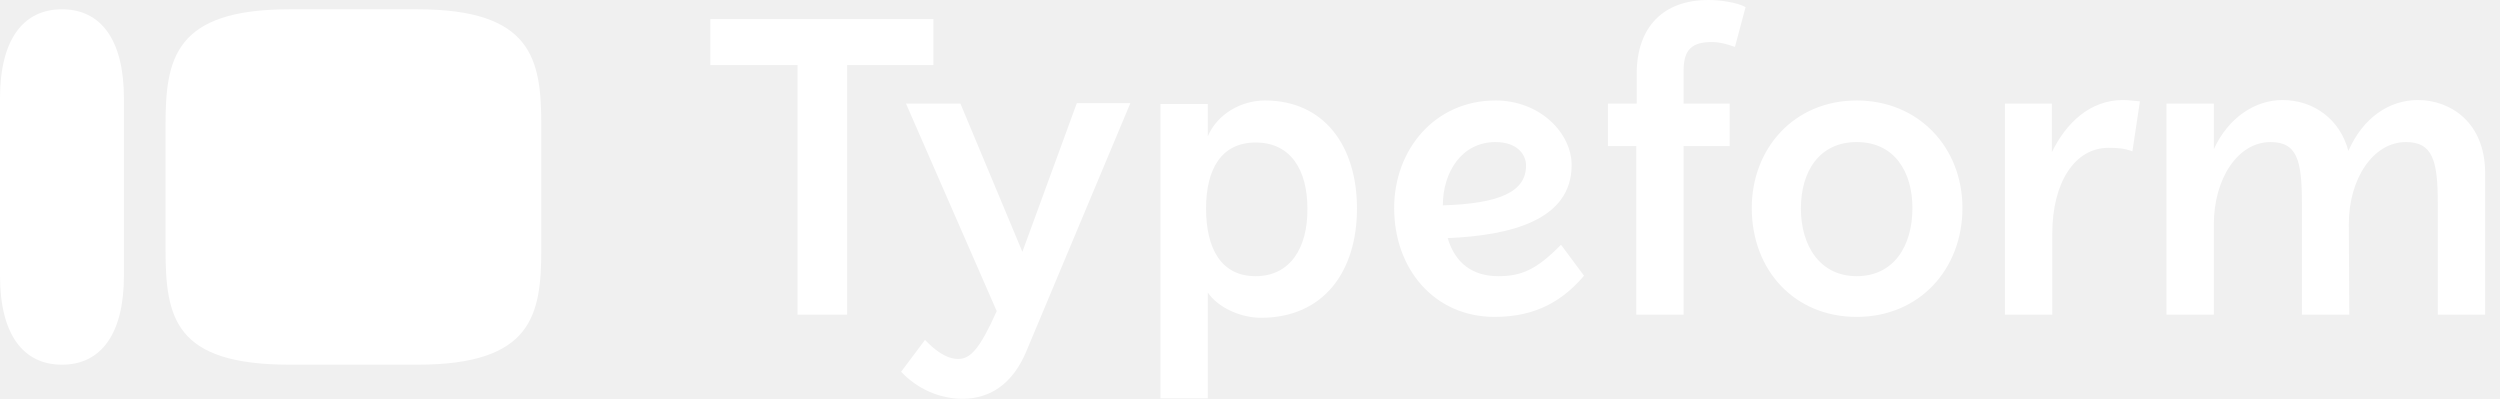
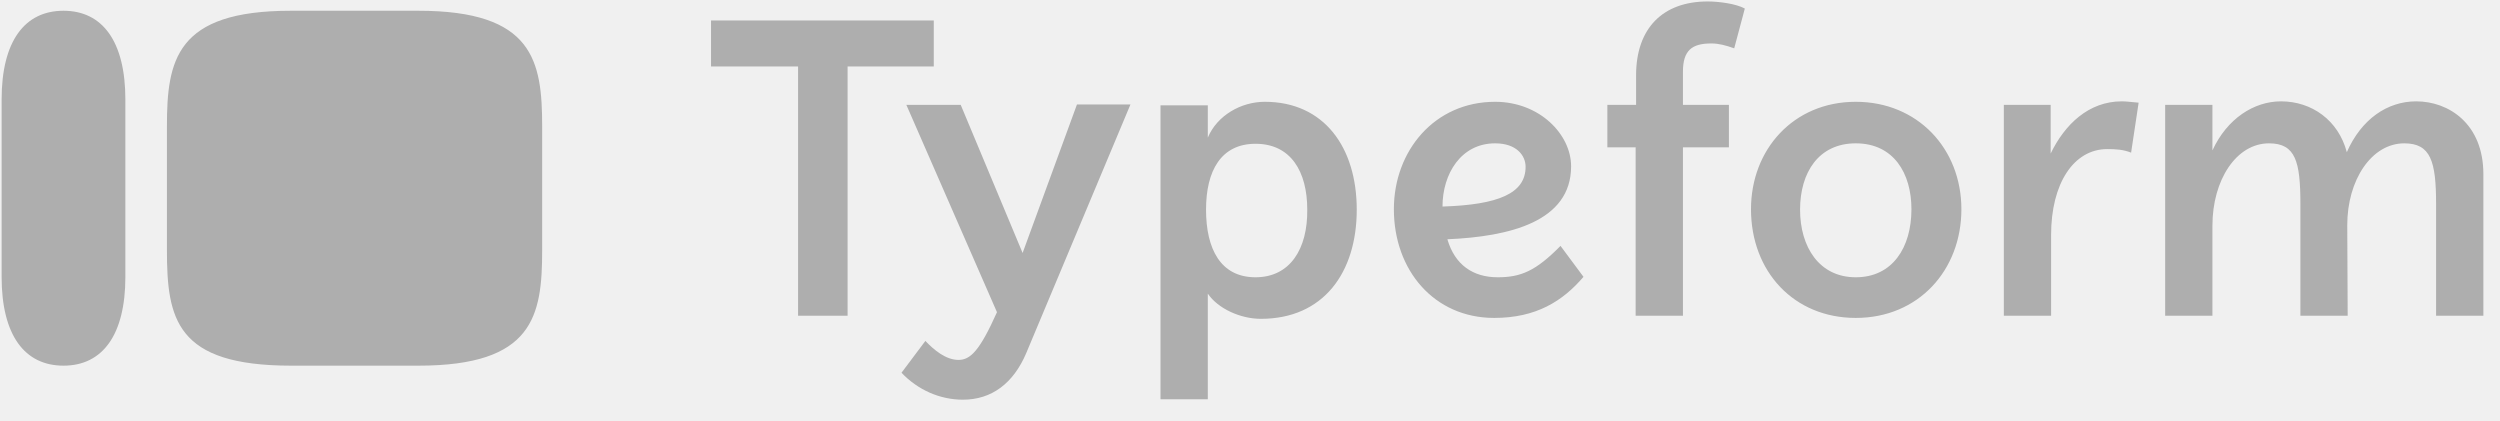
- <svg xmlns="http://www.w3.org/2000/svg" width="163" height="26" viewBox="0 0 163 26" fill="none">
-   <path d="M27.212 0.606H18.872C11.37 0.606 10.793 3.838 10.793 8.167V16.218C10.793 20.719 11.37 23.778 18.901 23.778H27.212C34.715 23.778 35.292 20.546 35.292 16.247V8.167C35.292 3.867 34.715 0.606 27.212 0.606ZM0 6.406C0 2.597 1.501 0.606 4.04 0.606C6.579 0.606 8.08 2.597 8.08 6.406V17.978C8.08 21.787 6.579 23.778 4.04 23.778C1.501 23.778 0 21.787 0 17.978V6.406Z" fill="white" />
-   <path d="M121.054 18.007C118.659 18.007 117.418 16.015 117.418 13.592C117.418 11.168 118.63 9.263 121.054 9.263C123.536 9.263 124.69 11.225 124.69 13.563C124.69 16.073 123.45 18.007 121.054 18.007ZM97.507 9.263C98.921 9.263 99.498 10.071 99.498 10.793C99.498 12.524 97.738 13.274 94.073 13.39C94.073 11.254 95.285 9.263 97.507 9.263ZM81.867 18.007C79.587 18.007 78.635 16.16 78.635 13.592C78.635 11.052 79.616 9.292 81.867 9.292C84.175 9.292 85.243 11.11 85.243 13.592C85.272 16.16 84.118 18.007 81.867 18.007ZM62.619 6.753H59.07L64.986 20.286C63.86 22.797 63.254 23.403 62.475 23.403C61.638 23.403 60.859 22.739 60.311 22.162L58.752 24.24C59.82 25.365 61.263 26 62.764 26C64.639 26 66.053 24.932 66.89 22.97L73.7 6.724H70.209L66.659 16.419L62.619 6.753ZM156.866 9.263C158.597 9.263 158.943 10.446 158.943 13.216V20.517H162.031V11.283C162.031 7.964 159.751 6.522 157.645 6.522C155.769 6.522 154.067 7.676 153.114 9.84C152.566 7.762 150.835 6.522 148.815 6.522C147.054 6.522 145.294 7.647 144.342 9.725V6.753H141.254V20.517H144.342V14.63C144.342 11.658 145.9 9.263 148.036 9.263C149.767 9.263 150.084 10.446 150.084 13.216V20.517H153.172L153.143 14.602C153.143 11.658 154.73 9.263 156.866 9.263ZM132.164 6.753H130.721V20.517H133.809V15.236C133.809 11.889 135.281 9.638 137.474 9.638C138.051 9.638 138.513 9.667 139.032 9.869L139.523 6.608C139.119 6.579 138.773 6.522 138.426 6.522C136.262 6.522 134.704 8.022 133.78 9.927V6.753H132.164ZM121.054 6.551C116.986 6.551 114.215 9.667 114.215 13.563C114.215 17.631 117.014 20.662 121.054 20.662C125.152 20.662 127.951 17.545 127.951 13.563C127.951 9.609 125.094 6.551 121.054 6.551ZM97.68 18.007C96.064 18.007 94.881 17.199 94.391 15.525C98.46 15.352 102.471 14.371 102.471 10.764C102.471 8.686 100.422 6.551 97.507 6.551C93.554 6.551 90.899 9.754 90.899 13.563C90.899 17.545 93.525 20.662 97.45 20.662C100.191 20.662 101.922 19.565 103.279 17.978L101.778 15.958C100.162 17.603 99.181 18.007 97.68 18.007ZM82.473 6.551C80.915 6.551 79.356 7.445 78.75 8.888V6.781H75.663V25.971H78.75V19.074C79.414 20.055 80.886 20.719 82.213 20.719C86.311 20.719 88.475 17.689 88.475 13.592C88.475 9.523 86.34 6.551 82.473 6.551ZM60.859 1.241H46.315V4.242H52V20.517H55.232V4.242H60.859V1.241ZM106.684 6.753H104.837V9.523H106.684V20.517H109.771V9.523H112.773V6.753H109.771V4.588C109.771 3.203 110.349 2.741 111.618 2.741C112.109 2.741 112.542 2.857 113.119 3.059L113.811 0.462C113.234 0.144 112.109 0 111.387 0C108.444 0 106.713 1.76 106.713 4.819V6.753H106.684Z" fill="white" />
+ <svg xmlns="http://www.w3.org/2000/svg" width="113" height="19" viewBox="0 0 113 19" fill="none">
+   <path d="M18.913 0.486H13.139C7.945 0.486 7.545 2.724 7.545 5.72V11.294C7.545 14.411 7.945 16.528 13.159 16.528H18.913C24.107 16.528 24.506 14.291 24.506 11.314V5.72C24.506 2.744 24.107 0.486 18.913 0.486ZM0.073 4.502C0.073 1.865 1.112 0.486 2.87 0.486C4.628 0.486 5.667 1.865 5.667 4.502V12.513C5.667 15.15 4.628 16.528 2.87 16.528C1.112 16.528 0.073 15.15 0.073 12.513V4.502Z" fill="#AEAEAE" />
+   <path d="M83.88 12.533C82.222 12.533 81.363 11.154 81.363 9.476C81.363 7.798 82.202 6.479 83.88 6.479C85.598 6.479 86.397 7.838 86.397 9.456C86.397 11.194 85.538 12.533 83.88 12.533ZM67.578 6.479C68.557 6.479 68.957 7.039 68.957 7.538C68.957 8.737 67.738 9.256 65.201 9.336C65.201 7.858 66.04 6.479 67.578 6.479ZM56.75 12.533C55.172 12.533 54.513 11.254 54.513 9.476C54.513 7.718 55.192 6.499 56.75 6.499C58.349 6.499 59.088 7.758 59.088 9.476C59.108 11.254 58.309 12.533 56.75 12.533ZM43.425 4.741H40.968L45.063 14.111C44.284 15.849 43.865 16.268 43.325 16.268C42.746 16.268 42.206 15.809 41.827 15.409L40.748 16.848C41.487 17.627 42.486 18.066 43.525 18.066C44.824 18.066 45.803 17.327 46.382 15.969L51.097 4.721H48.679L46.222 11.434L43.425 4.741ZM108.673 6.479C109.871 6.479 110.111 7.298 110.111 9.216V14.271H112.249V7.878C112.249 5.58 110.67 4.581 109.212 4.581C107.913 4.581 106.735 5.38 106.076 6.879C105.696 5.44 104.497 4.581 103.099 4.581C101.88 4.581 100.662 5.361 100.002 6.799V4.741H97.865V14.271H100.002V10.195C100.002 8.137 101.081 6.479 102.559 6.479C103.758 6.479 103.978 7.298 103.978 9.216V14.271H106.115L106.096 10.175C106.096 8.137 107.194 6.479 108.673 6.479ZM91.572 4.741H90.573V14.271H92.71V10.615C92.71 8.297 93.729 6.739 95.248 6.739C95.647 6.739 95.967 6.759 96.326 6.899L96.666 4.641C96.386 4.621 96.147 4.581 95.907 4.581C94.409 4.581 93.33 5.62 92.69 6.939V4.741H91.572ZM83.88 4.601C81.063 4.601 79.145 6.759 79.145 9.456C79.145 12.273 81.083 14.37 83.88 14.37C86.717 14.37 88.655 12.213 88.655 9.456C88.655 6.719 86.677 4.601 83.88 4.601ZM67.698 12.533C66.579 12.533 65.76 11.973 65.421 10.815C68.238 10.695 71.014 10.015 71.014 7.518C71.014 6.08 69.596 4.601 67.578 4.601C64.841 4.601 63.003 6.819 63.003 9.456C63.003 12.213 64.821 14.37 67.538 14.37C69.436 14.37 70.635 13.611 71.574 12.513L70.535 11.114C69.416 12.253 68.737 12.533 67.698 12.533ZM57.17 4.601C56.091 4.601 55.012 5.221 54.593 6.22V4.761H52.455V18.046H54.593V13.272C55.052 13.951 56.071 14.411 56.99 14.411C59.827 14.411 61.325 12.313 61.325 9.476C61.325 6.659 59.847 4.601 57.17 4.601ZM42.206 0.925H32.138V3.003H36.073V14.271H38.311V3.003H42.206V0.925ZM73.931 4.741H72.653V6.659H73.931V14.271H76.069V6.659H78.147V4.741H76.069V3.243C76.069 2.284 76.468 1.964 77.347 1.964C77.687 1.964 77.987 2.044 78.386 2.184L78.866 0.386C78.466 0.166 77.687 0.066 77.188 0.066C75.15 0.066 73.951 1.285 73.951 3.403V4.741H73.931Z" fill="#AEAEAE" />
</svg>
